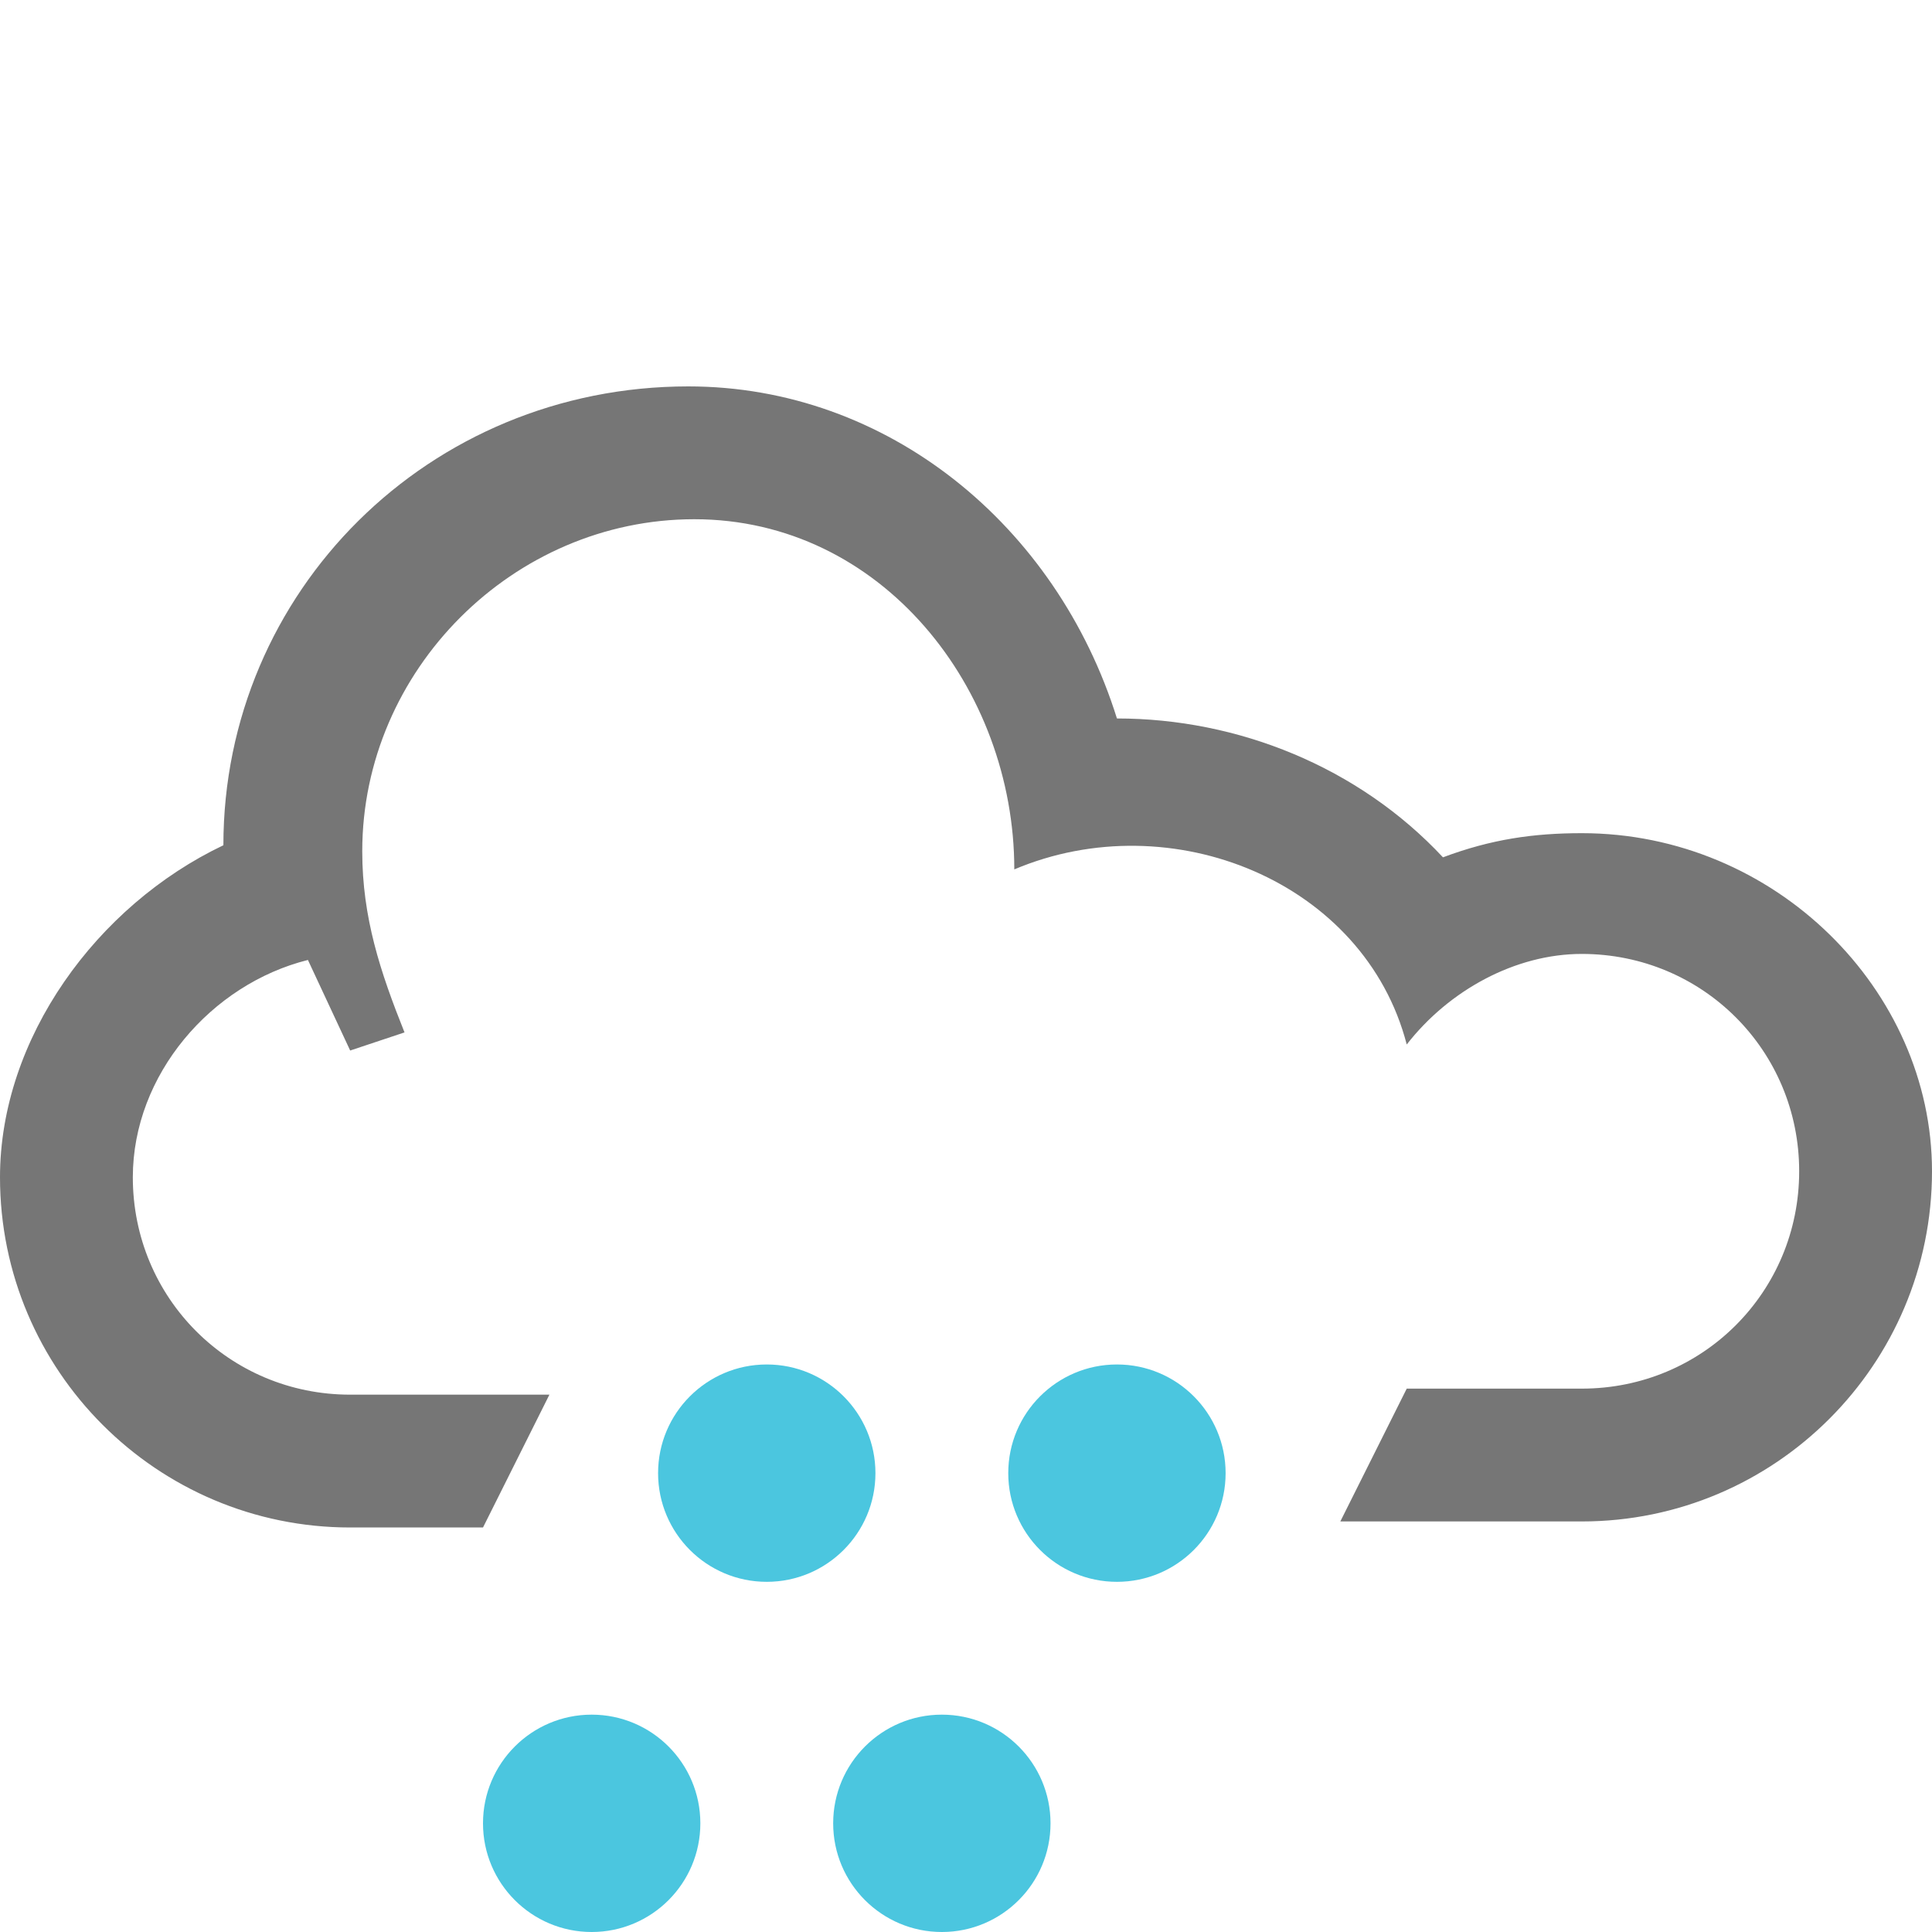
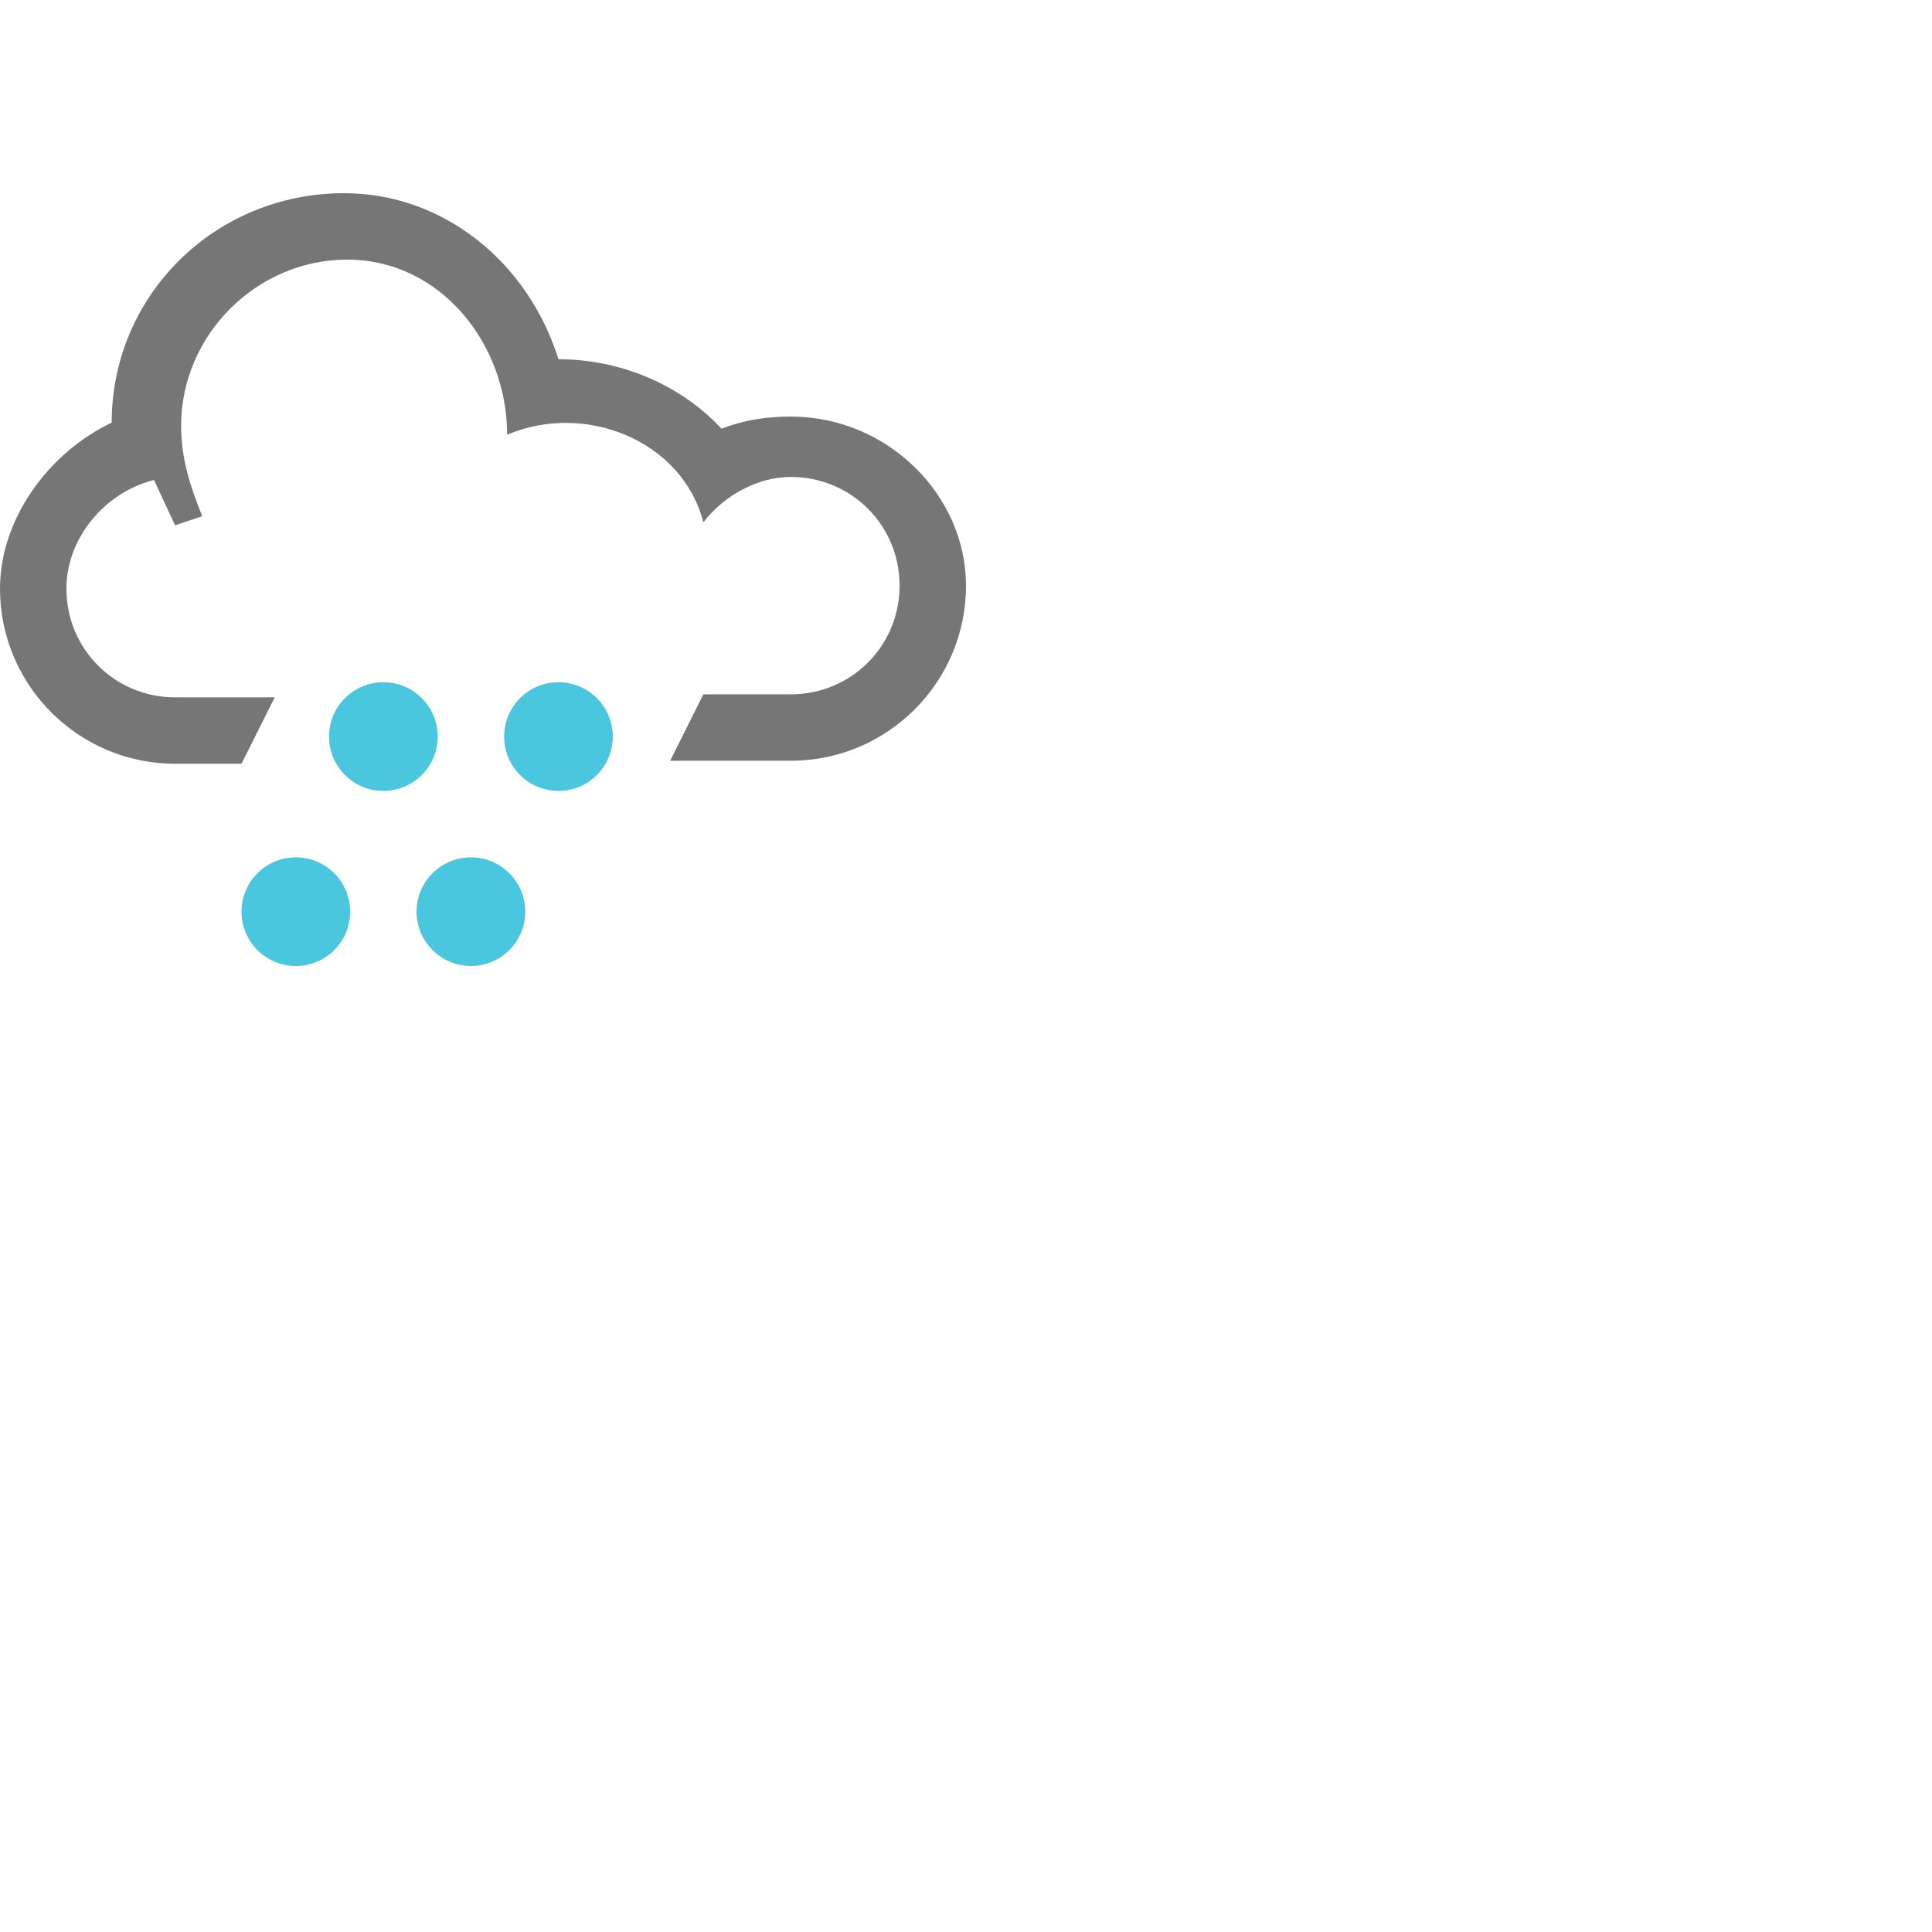
- <svg xmlns="http://www.w3.org/2000/svg" width="32" height="32" viewBox="0 0 32 32">
+ <svg xmlns="http://www.w3.org/2000/svg" width="64" height="64" viewBox="0 0 64 64">
  <path fill="#767676" d="M16.7 14.6c0-.1 0-.1 0 0z" />
  <circle fill="#4BC6DF" cx="12.7" cy="24.4" r="1.8" />
  <circle fill="#4BC6DF" cx="18.5" cy="24.4" r="1.8" />
  <circle fill="#4BC6DF" cx="15.6" cy="30.2" r="1.8" />
  <circle fill="#4BC6DF" cx="9.8" cy="30.2" r="1.8" />
  <path fill="#767676" d="M26.2 13.8c-.8 0-1.5.1-2.3.4-1.4-1.5-3.4-2.3-5.4-2.3-1-3.2-3.8-5.5-7.1-5.5-4.3 0-7.7 3.4-7.7 7.6C1.6 15 0 17.2 0 19.5c0 3.2 2.6 5.8 5.8 5.8H8l1.1-2.2H5.8c-2 0-3.6-1.6-3.6-3.6 0-1.7 1.3-3.2 2.9-3.6l.7 1.5.9-.3c-.4-1-.7-1.9-.7-3 0-3 2.5-5.5 5.5-5.5 3.1 0 5.3 2.8 5.3 5.8 2.6-1.1 5.8.2 6.5 2.9.7-.9 1.8-1.5 2.9-1.5 2 0 3.6 1.6 3.6 3.6S28.2 23 26.2 23h-2.9l-1.1 2.2h4c3.2 0 5.8-2.6 5.8-5.8 0-3-2.6-5.6-5.8-5.6z" />
</svg>
